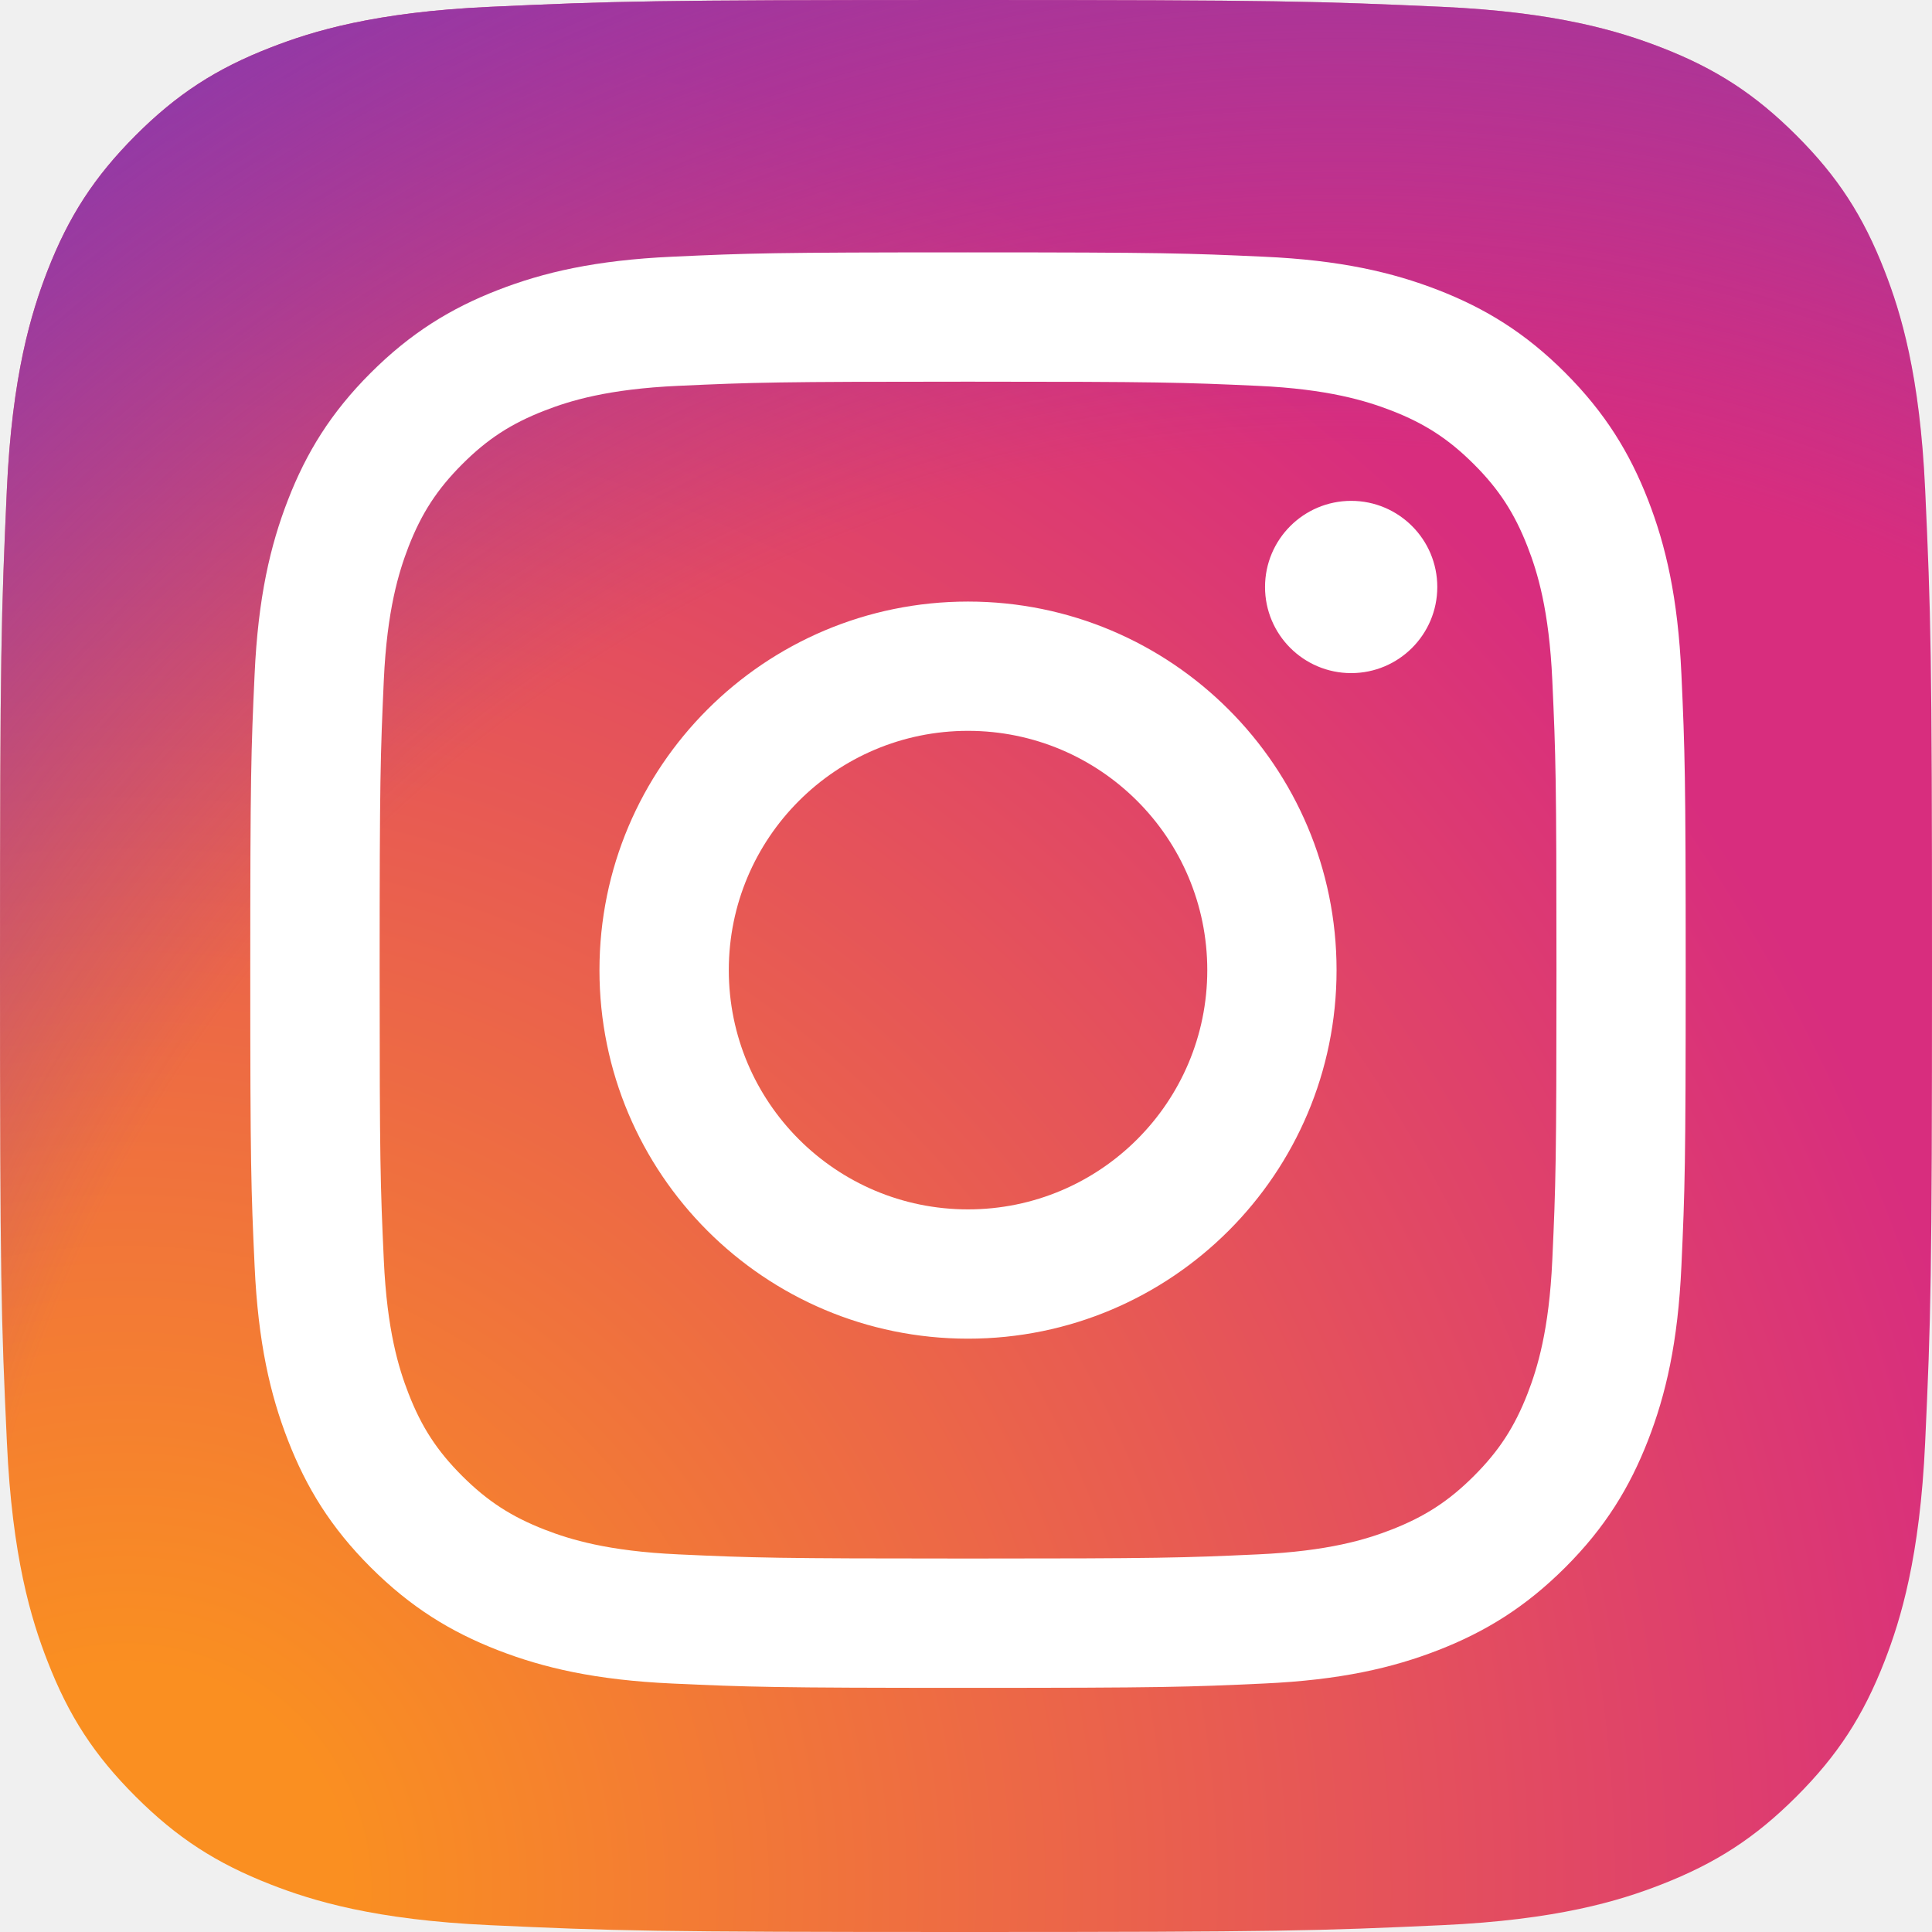
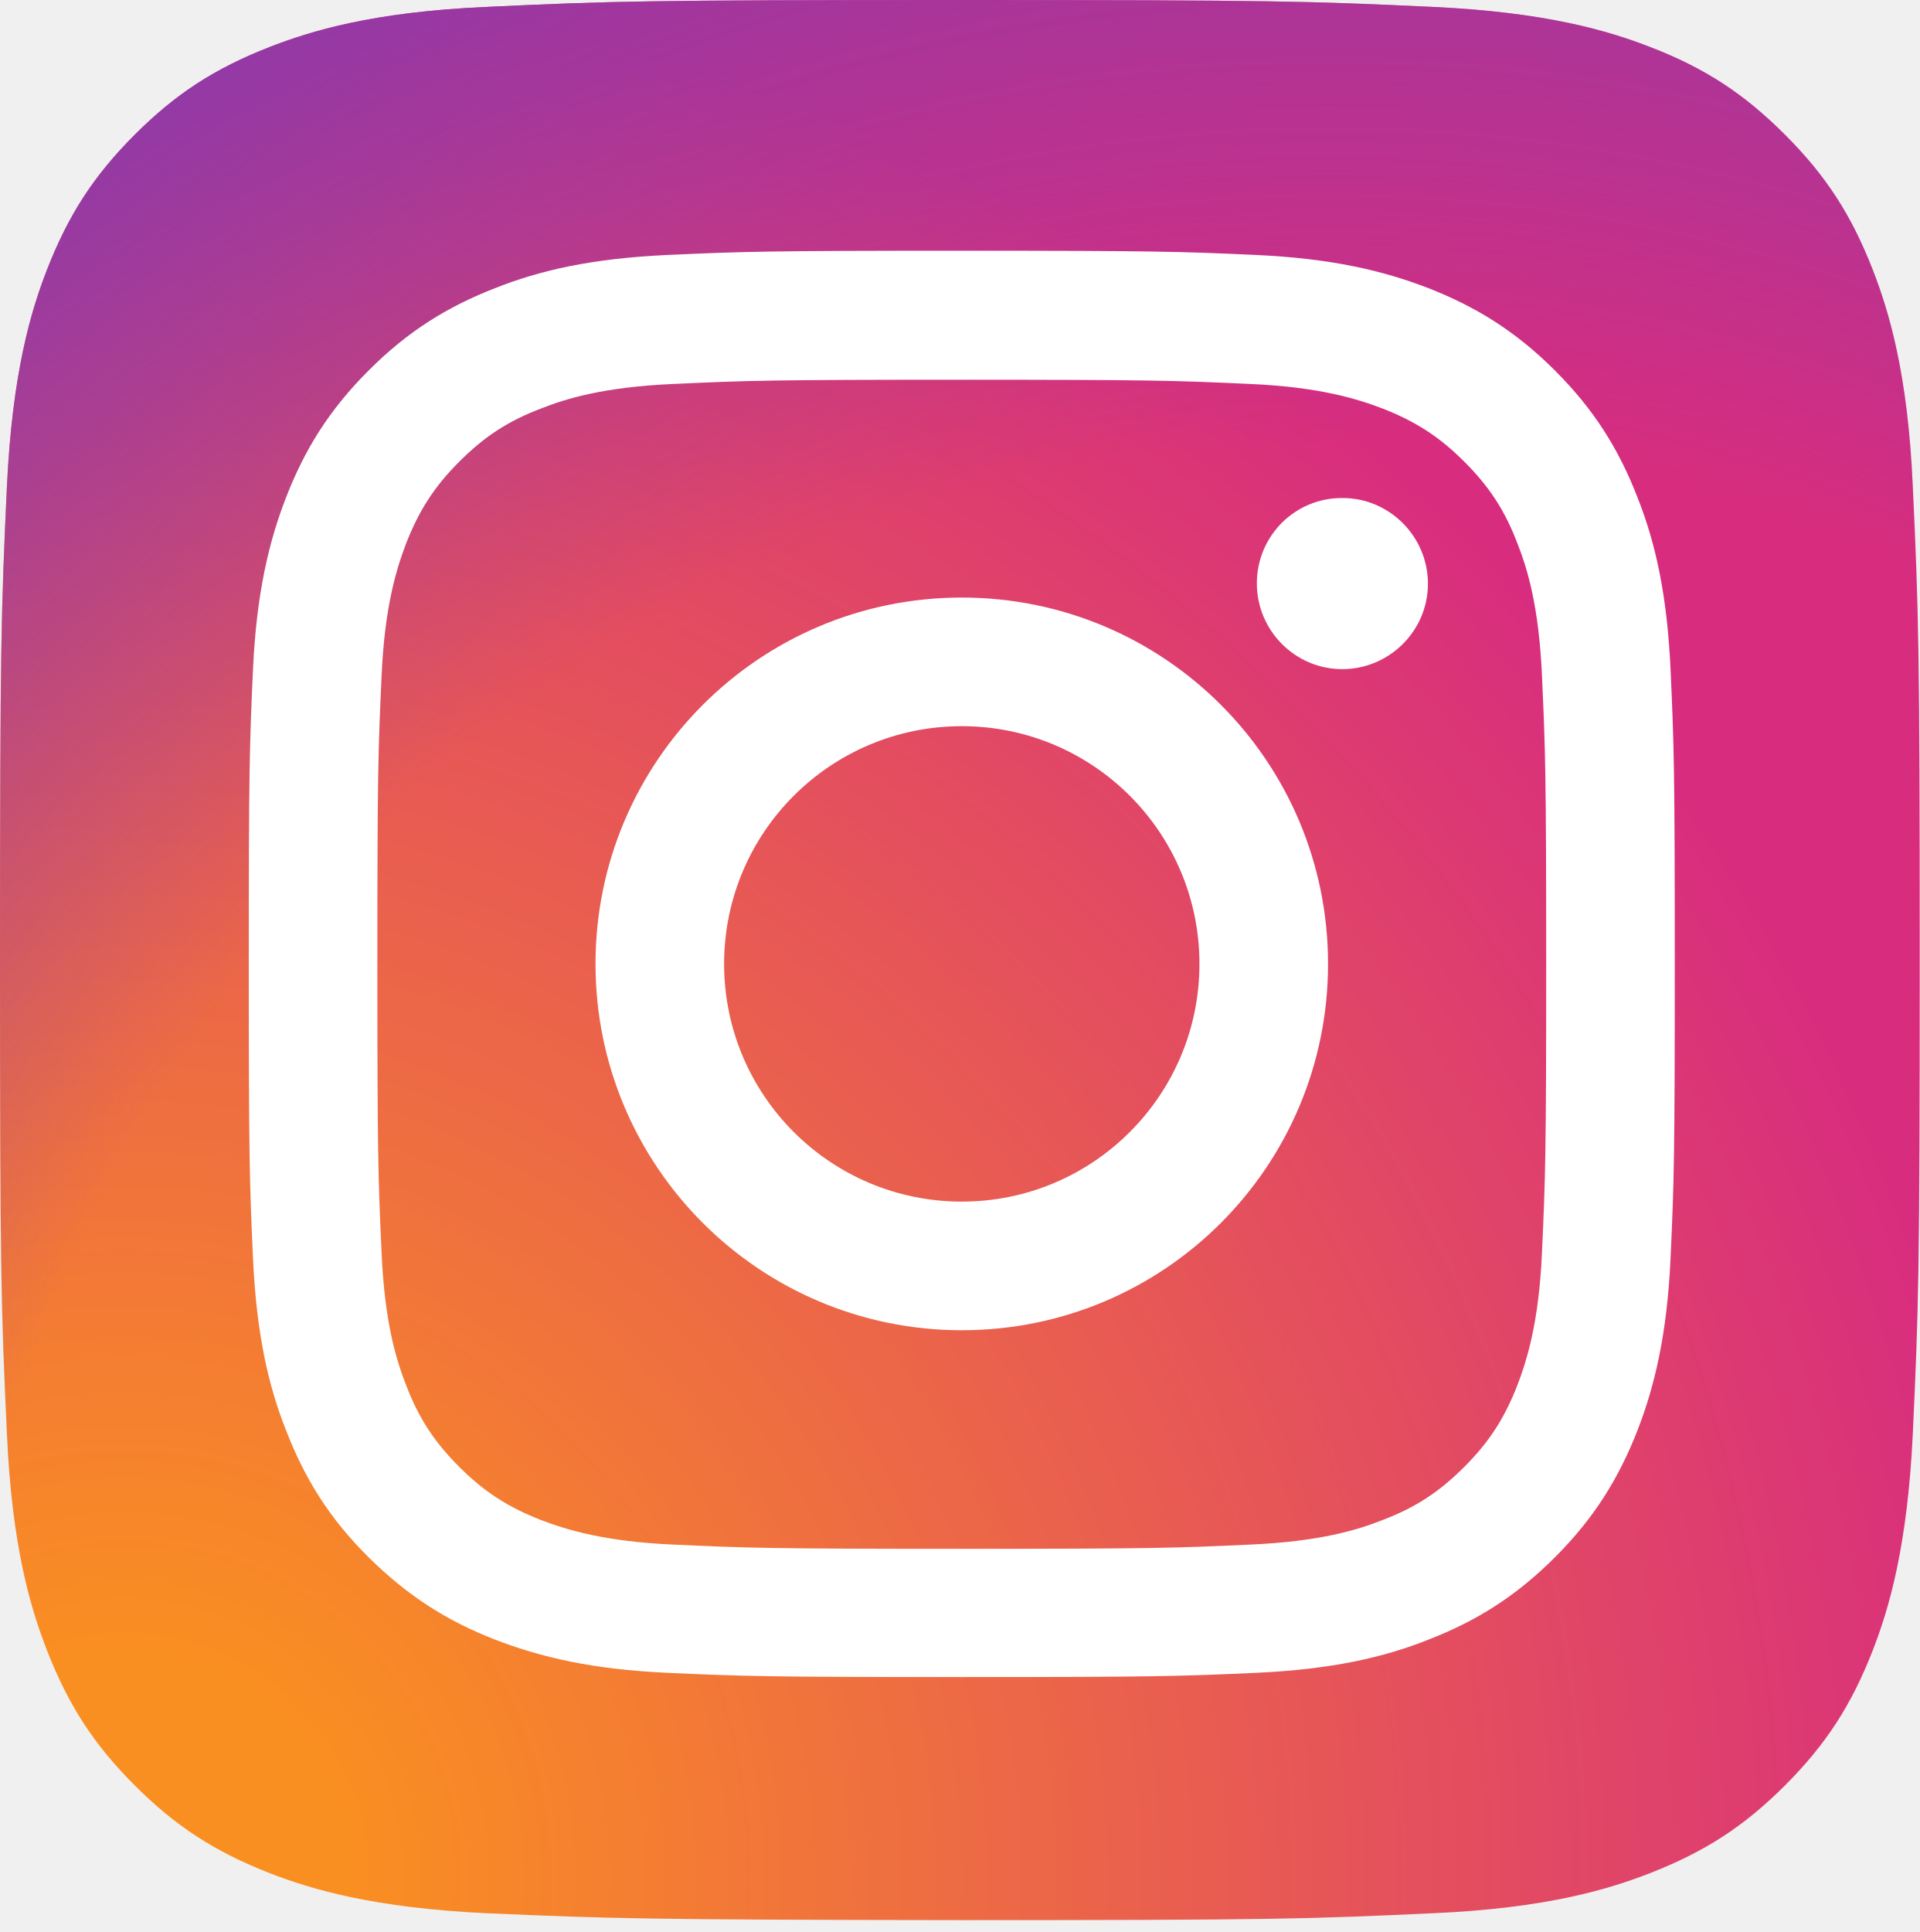
- <svg xmlns="http://www.w3.org/2000/svg" width="3365" height="3365" viewBox="0 0 3364.7 3364.7">
-   <defs>
-     <radialGradient id="a" cx="217.76" cy="3290.99" r="4271.92" gradientUnits="userSpaceOnUse">
-       <stop offset=".09" stop-color="#fa8f21" />
-       <stop offset=".78" stop-color="#d82d7e" />
-     </radialGradient>
-     <radialGradient id="b" cx="2330.61" cy="3182.95" r="3759.33" gradientUnits="userSpaceOnUse">
-       <stop offset=".64" stop-color="#8c3aaa" stop-opacity="0" />
-       <stop offset="1" stop-color="#8c3aaa" />
-     </radialGradient>
-   </defs>
-   <path fill="url(#a)" d="M853.2 3352.8c-200.1-9.1-308.8-42.4-381.1-70.6-95.8-37.3-164.1-81.7-236-153.5s-116.4-140.1-153.5-235.9c-28.2-72.3-61.5-181-70.6-381.1-10-216.3-12-281.2-12-829.2s2.2-612.8 11.9-829.3C21 653.1 54.5 544.6 82.5 472.1 119.8 376.3 164.3 308 236 236c71.8-71.8 140.1-116.4 236-153.5C544.3 54.3 653 21 853.1 11.9 1069.5 2 1134.5 0 1682.3 0c548 0 612.8 2.2 829.3 11.9 200.1 9.1 308.6 42.6 381.1 70.6 95.8 37.1 164.1 81.7 236 153.5s116.2 140.2 153.5 236c28.2 72.3 61.5 181 70.6 381.1 9.9 216.5 11.9 281.3 11.9 829.3 0 547.8-2 612.8-11.9 829.3-9.1 200.1-42.6 308.8-70.6 381.1-37.3 95.8-81.7 164.1-153.5 235.9s-140.2 116.2-236 153.5c-72.3 28.2-181 61.5-381.1 70.6-216.3 9.9-281.3 11.9-829.3 11.9-547.8 0-612.8-1.9-829.1-11.9" />
-   <path fill="url(#b)" d="M853.2 3352.8c-200.1-9.1-308.8-42.4-381.1-70.6-95.8-37.3-164.1-81.7-236-153.5s-116.4-140.1-153.5-235.9c-28.2-72.3-61.5-181-70.6-381.1-10-216.3-12-281.2-12-829.2s2.2-612.8 11.9-829.3C21 653.1 54.5 544.6 82.5 472.1 119.8 376.3 164.3 308 236 236c71.8-71.8 140.1-116.4 236-153.5C544.3 54.3 653 21 853.1 11.9 1069.5 2 1134.5 0 1682.3 0c548 0 612.8 2.2 829.3 11.9 200.1 9.1 308.6 42.6 381.1 70.6 95.8 37.1 164.1 81.7 236 153.5s116.2 140.2 153.5 236c28.2 72.3 61.5 181 70.6 381.1 9.9 216.5 11.9 281.3 11.9 829.3 0 547.8-2 612.8-11.9 829.3-9.1 200.1-42.6 308.8-70.6 381.1-37.3 95.8-81.7 164.1-153.5 235.9s-140.2 116.2-236 153.5c-72.3 28.2-181 61.5-381.1 70.6-216.3 9.9-281.3 11.9-829.3 11.9-547.8 0-612.8-1.9-829.1-11.9" />
-   <path fill="#fff" d="M1269.25 1689.52c0-230.11 186.49-416.7 416.6-416.7s416.7 186.59 416.7 416.7-186.59 416.7-416.7 416.7-416.6-186.59-416.6-416.7m-225.26 0c0 354.5 287.36 641.86 641.86 641.86s641.86-287.36 641.86-641.86-287.36-641.86-641.86-641.86S1044 1335 1044 1689.52m1159.13-667.31a150 150 0 1 0 150.06-149.94h-.06a150.07 150.07 0 0 0-150 149.94M1180.85 2707c-121.87-5.55-188.11-25.85-232.13-43-58.36-22.72-100-49.78-143.78-93.5s-70.88-85.32-93.5-143.68c-17.16-44-37.46-110.26-43-232.13-6.06-131.76-7.27-171.34-7.27-505.15s1.31-373.28 7.27-505.15c5.55-121.87 26-188 43-232.13 22.72-58.36 49.78-100 93.5-143.78s85.32-70.88 143.78-93.5c44-17.16 110.26-37.46 232.13-43 131.76-6.06 171.34-7.27 505-7.27S2059.13 666 2191 672c121.87 5.55 188 26 232.13 43 58.36 22.62 100 49.78 143.78 93.5s70.78 85.42 93.5 143.78c17.16 44 37.46 110.26 43 232.13 6.06 131.87 7.27 171.34 7.27 505.15s-1.21 373.28-7.27 505.15c-5.55 121.87-25.95 188.11-43 232.13-22.72 58.36-49.78 100-93.5 143.68s-85.42 70.78-143.78 93.5c-44 17.16-110.26 37.46-232.13 43-131.76 6.06-171.34 7.27-505.15 7.27s-373.28-1.21-505-7.27M1170.5 447.09c-133.07 6.06-224 27.16-303.41 58.06-82.19 31.91-151.86 74.72-221.43 144.18S533.39 788.47 501.48 870.76c-30.9 79.46-52 170.34-58.06 303.41-6.16 133.28-7.57 175.89-7.57 515.35s1.41 382.07 7.57 515.35c6.06 133.08 27.16 223.95 58.06 303.41 31.91 82.19 74.62 152 144.18 221.43s139.14 112.18 221.43 144.18c79.56 30.9 170.34 52 303.41 58.06 133.35 6.06 175.89 7.57 515.35 7.57s382.07-1.41 515.35-7.57c133.08-6.06 223.95-27.16 303.41-58.06 82.19-32 151.86-74.72 221.43-144.18s112.18-139.24 144.18-221.43c30.9-79.46 52.1-170.34 58.06-303.41 6.06-133.38 7.47-175.89 7.47-515.35s-1.41-382.07-7.47-515.35c-6.06-133.08-27.16-224-58.06-303.41-32-82.19-74.72-151.86-144.18-221.43s-139.24-112.27-221.33-144.18c-79.56-30.9-170.44-52.1-303.41-58.06-133.3-6.09-175.89-7.57-515.3-7.57s-382.1 1.41-515.45 7.57" />
+ <svg xmlns="http://www.w3.org/2000/svg" id="Layer_1" viewBox="0 0 501.5 504.7" width="501.5" height="504.7">
+   <style>.st0{fill:url(#SVGID_1_)}.st1{fill:url(#SVGID_2_)}.st2{fill:#fff}</style>
+   <radialGradient id="SVGID_1_" cx="32.55" cy="2875.39" r="636.69" gradientTransform="matrix(1.0001 0 0 -1.0001 -.095 3366.185)" gradientUnits="userSpaceOnUse">
+     <stop offset=".09" stop-color="#fa8f21" />
+     <stop offset=".78" stop-color="#d82d7e" />
+   </radialGradient>
+   <path d="M127.2 499.8c-29.8-1.4-46-6.3-56.8-10.5-14.3-5.6-24.5-12.2-35.2-22.9s-17.3-20.9-22.9-35.2c-4.2-10.8-9.2-27-10.5-56.8C.3 342.1 0 332.5 0 250.8s.3-91.3 1.8-123.6c1.4-29.8 6.3-46 10.5-56.8 5.6-14.3 12.2-24.5 22.9-35.2 10.7-10.7 20.9-17.3 35.2-22.9 10.8-4.2 27-9.2 56.8-10.5C159.4.3 169.1 0 250.8 0c81.7 0 91.3.3 123.6 1.8 29.8 1.4 46 6.3 56.8 10.5 14.3 5.5 24.5 12.2 35.2 22.9 10.7 10.7 17.3 20.9 22.9 35.2 4.2 10.8 9.2 27 10.5 56.8 1.5 32.3 1.8 41.9 1.8 123.6 0 81.7-.3 91.3-1.8 123.6-1.4 29.8-6.3 46-10.5 56.8-5.6 14.3-12.2 24.5-22.9 35.2-10.7 10.7-20.9 17.3-35.2 22.9-10.8 4.2-27 9.2-56.8 10.5-32.2 1.5-41.9 1.8-123.6 1.8-81.7-.1-91.4-.4-123.6-1.8" class="st0" />
+   <radialGradient id="SVGID_2_" cx="347.45" cy="2891.49" r="560.3" gradientTransform="matrix(1.0001 0 0 -1.0001 -.095 3366.185)" gradientUnits="userSpaceOnUse">
+     <stop offset=".64" stop-color="#8c3aaa" stop-opacity="0" />
+     <stop offset="1" stop-color="#8c3aaa" />
+   </radialGradient>
+   <path d="M127.2 499.8c-29.8-1.4-46-6.3-56.8-10.5-14.3-5.6-24.5-12.2-35.2-22.9s-17.3-20.9-22.9-35.2c-4.2-10.8-9.2-27-10.5-56.8C.3 342.1 0 332.5 0 250.8s.3-91.3 1.8-123.6c1.4-29.8 6.3-46 10.5-56.8 5.6-14.3 12.2-24.5 22.9-35.2 10.7-10.7 20.9-17.3 35.2-22.9 10.8-4.2 27-9.2 56.8-10.5C159.4.3 169.1 0 250.8 0c81.7 0 91.3.3 123.6 1.8 29.8 1.4 46 6.3 56.8 10.5 14.3 5.5 24.5 12.2 35.2 22.9 10.7 10.7 17.3 20.9 22.9 35.2 4.2 10.8 9.2 27 10.5 56.8 1.5 32.3 1.8 41.9 1.8 123.6 0 81.7-.3 91.3-1.8 123.6-1.4 29.8-6.3 46-10.5 56.8-5.6 14.3-12.2 24.5-22.9 35.2-10.7 10.7-20.9 17.3-35.2 22.9-10.8 4.2-27 9.2-56.8 10.5-32.2 1.5-41.9 1.8-123.6 1.8-81.7-.1-91.4-.4-123.6-1.8" class="st1" />
+   <path d="M189.2 251.8c0-34.3 27.8-62.1 62.1-62.1s62.1 27.8 62.1 62.1-27.8 62.1-62.1 62.1-62.1-27.8-62.1-62.1m-33.6 0c0 52.8 42.8 95.7 95.7 95.7s95.7-42.8 95.7-95.7-42.8-95.7-95.7-95.7-95.7 42.9-95.7 95.7m172.8-99.4c0 12.3 10 22.4 22.3 22.4s22.4-10 22.4-22.3-10-22.4-22.3-22.4c-12.4-.1-22.4 9.9-22.4 22.3M176 403.5c-18.2-.8-28-3.9-34.6-6.4-8.7-3.4-14.9-7.4-21.4-13.9-6.5-6.5-10.6-12.7-13.9-21.4-2.6-6.6-5.6-16.4-6.4-34.6-.9-19.6-1.1-25.5-1.1-75.3s.2-55.6 1.1-75.3c.8-18.2 3.9-28 6.4-34.6 3.4-8.7 7.4-14.9 13.9-21.4s12.7-10.6 21.4-13.9c6.6-2.6 16.4-5.6 34.6-6.4 19.6-.9 25.5-1.1 75.3-1.1s55.6.2 75.3 1.1c18.2.8 28 3.9 34.6 6.4 8.7 3.4 14.9 7.4 21.4 13.9 6.5 6.5 10.6 12.7 13.9 21.4 2.6 6.6 5.6 16.4 6.4 34.6.9 19.7 1.1 25.5 1.1 75.3s-.2 55.6-1.1 75.3c-.8 18.2-3.9 28-6.4 34.6-3.4 8.7-7.4 14.9-13.9 21.4s-12.7 10.6-21.4 13.9c-6.6 2.6-16.4 5.6-34.6 6.4-19.6.9-25.5 1.1-75.3 1.1s-55.7-.2-75.3-1.1m-1.5-336.9c-19.8.9-33.4 4-45.2 8.7-12.3 4.8-22.6 11.1-33 21.5s-16.7 20.7-21.5 33c-4.6 11.8-7.8 25.4-8.7 45.2-.9 19.9-1.1 26.2-1.1 76.8s.2 56.9 1.1 76.8c.9 19.8 4 33.4 8.7 45.2 4.8 12.3 11.1 22.7 21.5 33s20.7 16.7 33 21.5c11.9 4.6 25.4 7.8 45.2 8.7 19.9.9 26.2 1.1 76.8 1.1s56.9-.2 76.8-1.1c19.8-.9 33.4-4 45.2-8.7 12.3-4.8 22.6-11.1 33-21.5 10.4-10.4 16.7-20.8 21.5-33 4.6-11.8 7.8-25.4 8.7-45.2.9-19.9 1.1-26.2 1.1-76.8s-.2-56.9-1.1-76.8c-.9-19.8-4-33.4-8.7-45.2-4.8-12.3-11.1-22.6-21.5-33-10.4-10.4-20.8-16.7-33-21.5-11.9-4.6-25.4-7.8-45.2-8.7-19.9-.9-26.2-1.1-76.8-1.1s-56.9.2-76.8 1.1" class="st2" />
</svg>
